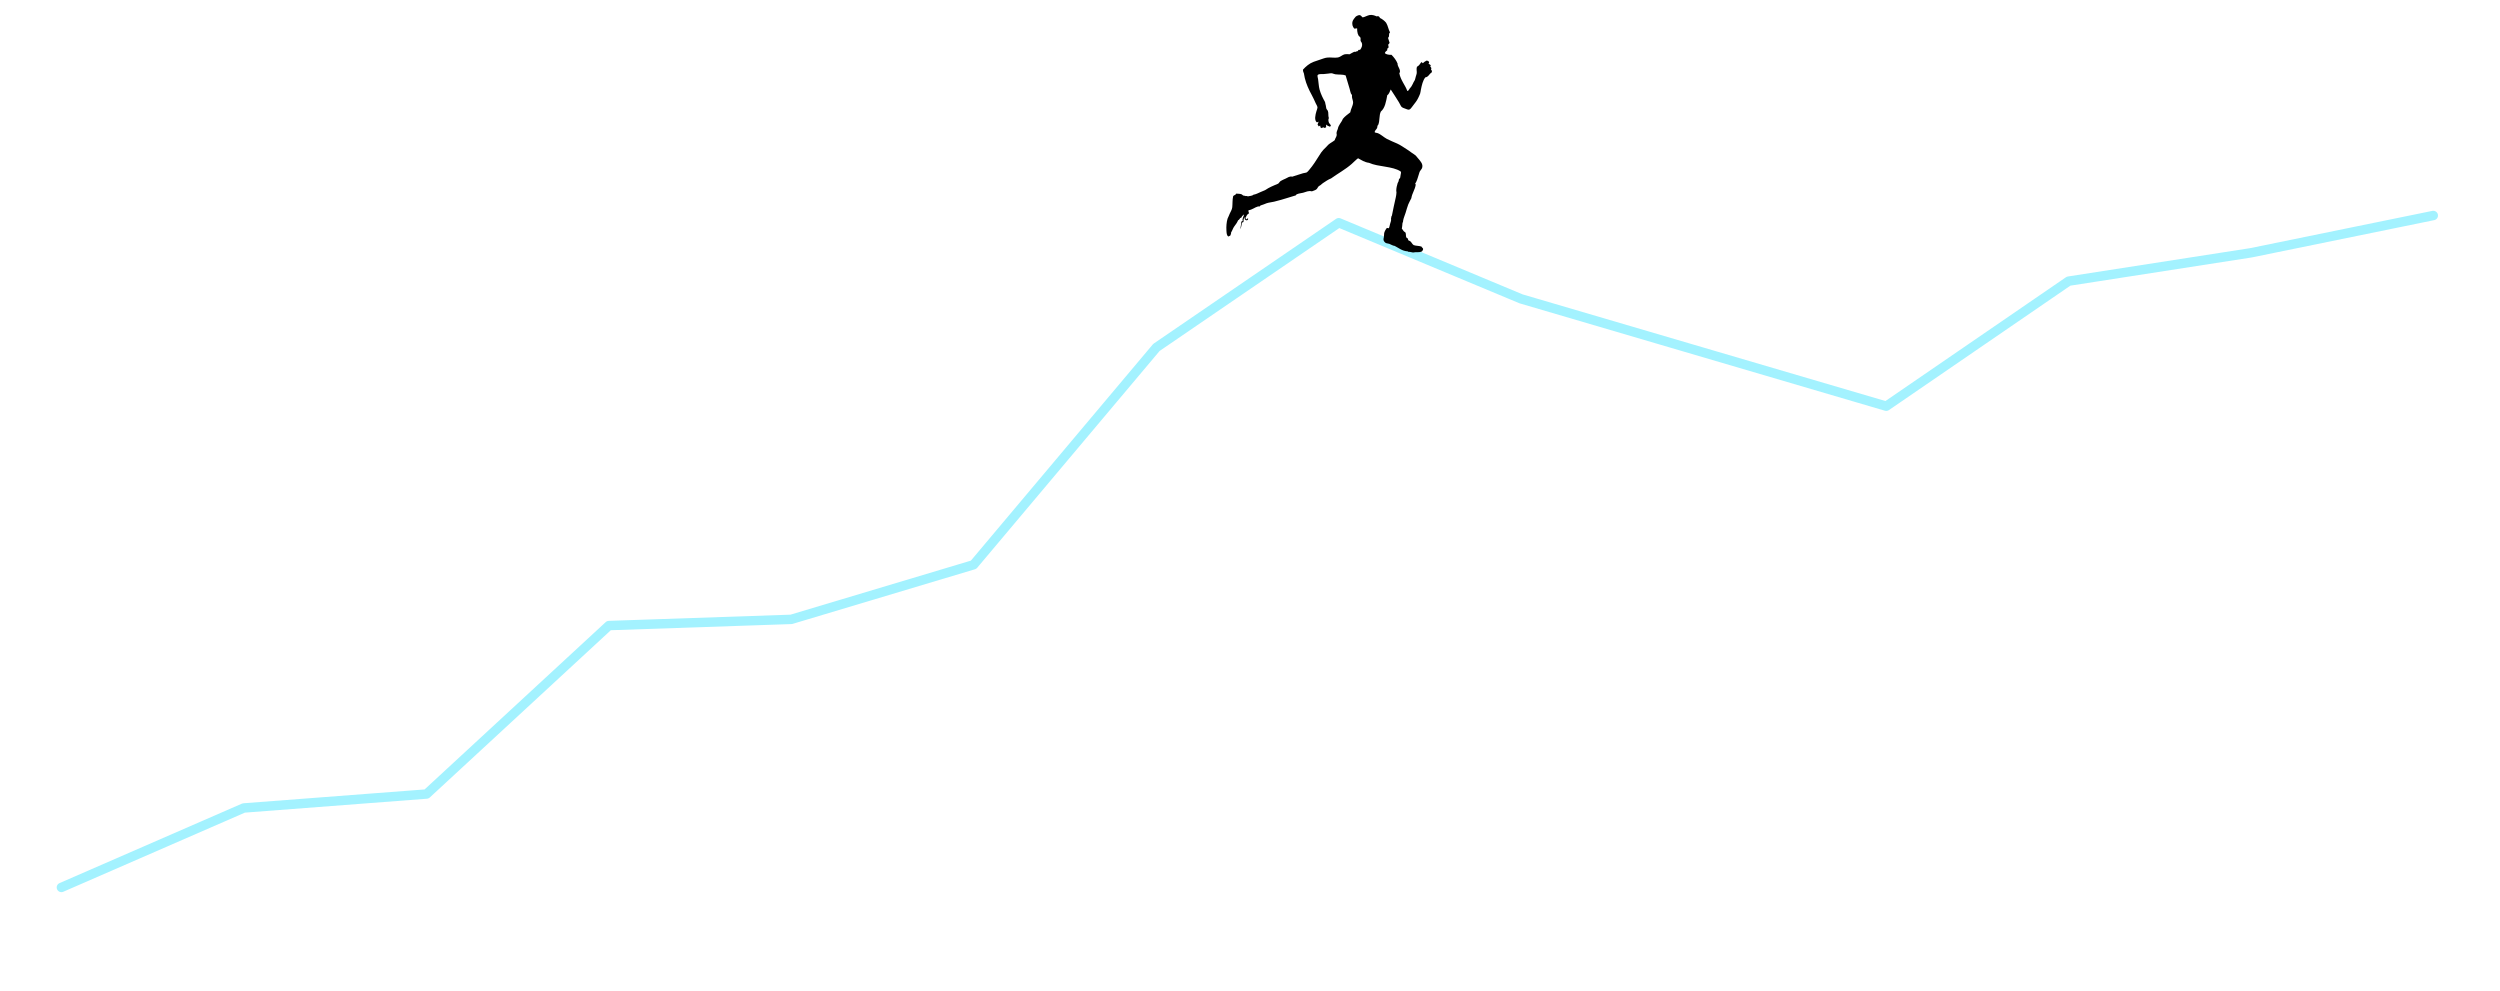
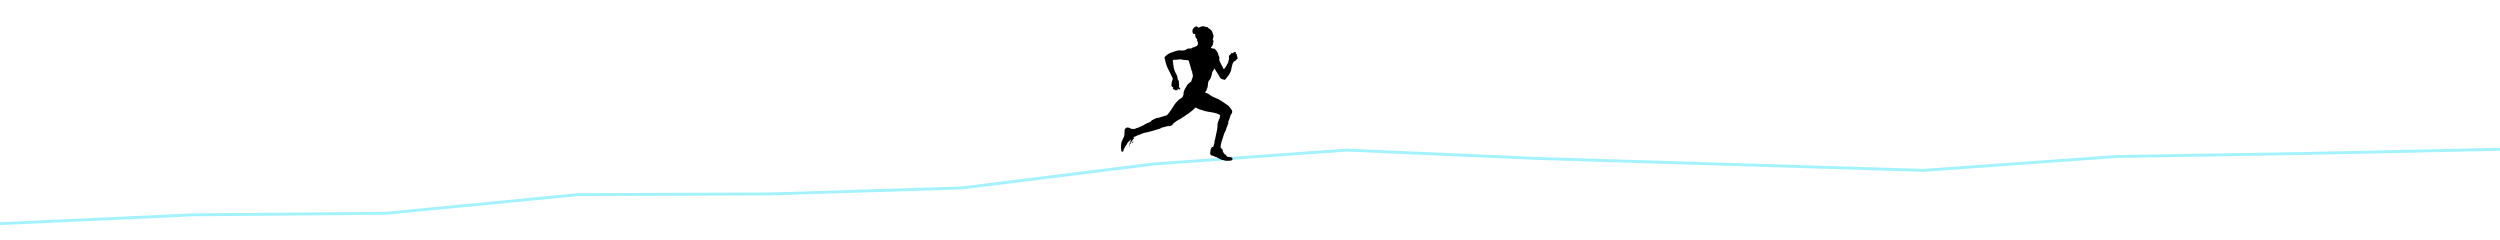
- <svg xmlns="http://www.w3.org/2000/svg" id="Ebene_1" data-name="Ebene 1" viewBox="0 0 596.02 236.14">
+ <svg xmlns="http://www.w3.org/2000/svg" id="Ebene_1" data-name="Ebene 1" viewBox="0 0 1920 184.31">
  <defs>
    <style>
      .cls-1 {
        fill-rule: evenodd;
      }

      .cls-2 {
        fill: none;
        stroke: #a3f2ff;
        stroke-linecap: round;
        stroke-linejoin: round;
        stroke-width: 2.25px;
      }
    </style>
  </defs>
-   <polyline class="cls-2" points="14.64 211.57 58.11 192.63 101.7 189.3 145.17 149.14 188.64 147.66 232.11 134.64 275.7 82.83 319.17 53.1 362.64 71.25 449.7 96.84 493.17 67.03 536.64 60.27 580.11 51.38" />
-   <path class="cls-1" d="M331.35,7.78c-.39.34.03.93-.44,1.23.13.47.24.79.38,1.2-.07.17-.19.31-.33.41.04.25.02.39.11.63-.06.16-.2.26-.33.35-.05.08.02.18,0,.35-.18.25-.52.33-.57.71.28.36,1.09.43,1.58.41.6.63,1.12,1.27,1.45,2.1-.05.49.34.93.49,1.42.09.28.14.64-.08.85.28,1.64,1.41,2.85,1.91,4.26.32-.04.38-.36.55-.57.13-.17.27-.29.38-.46.21-.32.38-.7.57-1.09.08-.17.23-.34.3-.52.09-.24.14-.55.22-.82.08-.27.19-.55.22-.79.06-.45-.14-.95.05-1.53.49-.24.75-.7,1.06-1.12.16.05.22.19.35.27.26-.25.54-.47.9-.63.47.04.8.37.44.74.18.15.45.2.55.44-.07.06-.04.23-.14.27.21.15.39.37.19.65.05.16.17.25.25.38-.05.12-.08.25-.11.38-.57.31-.72,1.05-1.5,1.15-.59.76-.82,1.83-1.04,2.89-.07.33-.09.67-.19.98-.12.36-.31.71-.46,1.04-.29.62-.77,1.23-1.2,1.77-.22.28-.43.61-.65.82-.36.34-.6.19-1.12,0-.42-.16-.79-.25-1.04-.52-.1-.11-.2-.35-.3-.52-.11-.18-.2-.38-.3-.55-.62-1.07-1.34-2.06-1.94-3.03-.24.49-.37,1.09-.82,1.36-.29,1.52-.54,3.08-1.53,3.9-.47.93-.2,2.13-.63,3.17-.27.18-.17.51-.27.76-.14.35-.58.57-.57,1.01.18.15.41.11.65.19.8.27,1.45.97,2.24,1.39.79.42,1.69.76,2.48,1.12.84.38,1.52.9,2.27,1.36.36.22.71.47,1.06.74.36.26.78.49,1.06.74.15.13.28.35.44.52.31.35.56.64.85,1.06.29.44.48.96.16,1.58-.14.27-.4.47-.52.79-.28.76-.44,1.64-.82,2.4-.13.25-.36.39-.08.57-.19,1.26-.86,2.03-1.06,3.27-.23.49-.54.98-.74,1.5-.21.55-.42,1.31-.63,1.99-.18.59-.46,1.19-.57,1.77-.05.23,0,.46-.16.6,0,.46-.13.99-.16,1.42.21.16.32.47.52.65.12.11.29.14.35.27.22.44-.09,1.27.57,1.39,0,.19.08.26.08.38.1.18.29.14.44.25.35.24.5.74.87.96.59.21,1.24.13,1.86.35.05.24.37.31.38.57.01.22-.15.39-.27.57-.68.35-1.45.1-2.13.27-.38-.04-.79-.2-1.09-.16-.07-.03-.15-.06-.19-.11-1.37-.1-2.12-.82-3.11-1.31-.46-.03-.82-.33-1.28-.49-.29-.1-.61-.08-.85-.22-.2-.11-.47-.42-.52-.71-.03-.22.04-.48.08-.65.07-.33.03-.75.08-.98.1-.42.35-.83.55-1.15.11,0,.17-.03.22-.08.13,0,.19.09.33.08.16-.27.2-.64.3-1.01.11-.44.35-.91.22-1.26.09-.18.03-.59.22-.74.27-1.39.6-2.91.93-4.37.07-.32.15-.76.16-1.17,0-.14-.06-.29-.05-.44.01-.53.14-1.22.33-1.77.05-.15.17-.28.22-.44.06-.18.05-.4.11-.52.06-.12.23-.17.27-.33.06-.23.08-.58.14-.85.05-.25.13-.39-.03-.65-1.96-1.29-5.3-1.04-7.53-2.05-1.1-.14-1.82-.66-2.62-1.09-.54.39-1,.89-1.5,1.34-1.48,1.31-3.33,2.31-4.94,3.47-.73.28-1.3.71-1.94,1.12-.21.14-.34.3-.55.46-.13.11-.33.17-.46.3-.2.19-.29.49-.49.68-.29.27-.75.35-1.12.52-.84-.22-1.41.15-2.1.33-.52.13-1.04.15-1.53.38-.08.07-.17.14-.22.25-1.55.46-3.33,1.05-5.16,1.5-.6.15-1.26.19-1.8.38-.5.18-.93.4-1.42.52-.1.09-.2.18-.3.27-.09-.02-.2-.02-.27-.05-.86.24-1.42.81-2.32.93-.06.33.08.43.14.74-.48.17-.64.67-.87,1.09.05.16.14.28.3.33.14-.04.1-.12.14-.25.08,0,.08.09.19.05.08.24-.09.35-.25.44-.51,0-.61-.39-.63-.82-.14.33-.22.72-.22,1.2-.08.1-.23.11-.35.16-.11.55-.17,1.16-.41,1.58.14-.65.17-1.12.25-1.8.11-.12.24-.06.33-.22-.17-.48.22-1,.33-1.47-.18-.01-.26.28-.46.33-.03.16-.16.22-.19.38-.11.01-.16.1-.27.11-.14.21-.27.44-.52.55-.2.54-.56.99-.9,1.45-.32.43-.45.97-.76,1.45.03.25-.1.53-.19.74-.14.09-.3.16-.46.22-.41-.26-.42-.81-.46-1.45-.06-.92.02-1.99.27-2.81.06-.19.19-.41.27-.6.09-.2.16-.41.25-.6.2-.46.53-.92.6-1.5.09-.82.01-1.79.22-2.67.13-.17.38-.27.55-.33.01-.14.12-.19.19-.27.45.05.85.01,1.26.16.14.05.21.2.35.27.22.11.42.04.63.16.13-.04.19.03.3-.03.11-.01.1.1.19.11.42-.13,1.04-.09,1.36-.41.58-.08,1.11-.38,1.69-.63.37-.16.75-.3,1.09-.46.25-.12.48-.32.74-.46.49-.29,1.02-.49,1.56-.74.27-.13.62-.21.82-.35.21-.15.34-.45.6-.63.15-.1.37-.19.57-.3.2-.11.41-.18.6-.27.5-.23.95-.62,1.58-.46.9-.27,1.68-.56,2.59-.82.29-.08.65-.09.9-.22.14-.07.4-.4.57-.6.92-1.07,1.64-2.23,2.4-3.44.15-.23.3-.49.46-.71.35-.48.71-.85,1.15-1.26.22-.21.39-.45.6-.63.44-.37.98-.62,1.45-1.01.12-.47.44-.8.49-1.26.02-.14-.07-.29-.05-.44.02-.32.17-.68.3-.98.18-1.02.88-1.52,1.2-2.4.49-.62,1.15-1.07,1.77-1.56.14-.86.63-1.53.68-2.32.02-.39-.23-.94-.27-1.34-.02-.16.03-.33,0-.46-.04-.14-.19-.25-.25-.38-.14-.33-.19-.73-.3-1.09-.31-1.03-.65-2.17-.96-3.22-.7-.27-1.56-.15-2.46-.27-.32-.04-.61-.22-.9-.25-.22-.02-.5.06-.76.08-.25.02-.51.04-.76.08-.56.09-1,0-1.42.08-.64.13-.37.57-.27,1.17.14.9.14,1.66.35,2.46.32,1.17.83,2.13,1.31,3,.04.31.13.57.19.85.06.25.05.53.14.76.07.18.25.3.33.46.23.52.02,1.12.25,1.77-.17.21-.14.76.05,1.15.06.11.18.21.27.33.2.27.23.4-.08.55-.33-.13-.68-.23-.85-.52-.07.24-.07.43-.03.63-.15.19-.61.29-.71-.03-.07.14-.21.19-.33.27-.14-.05-.25-.14-.35-.22-.01-.18.02-.26-.03-.38-.08,0-.21.1-.33.19-.14-.1-.17-.33-.3-.44.09-.23.17-.47.25-.71-.15.05-.23.17-.41.19-.69-.51-.36-1.82-.11-2.67.08-.29.23-.6.25-.85.01-.28-.24-.68-.41-1.01-.18-.36-.33-.72-.46-1.01-.32-.69-.68-1.31-.98-1.91-.67-1.35-1.18-2.73-1.39-4.23-.12-.22-.23-.56-.22-.9.69-.76,1.5-1.47,2.54-1.86.5-.19,1.05-.37,1.61-.55.53-.17,1.07-.4,1.61-.46.87-.1,1.77.12,2.59-.03.58-.11,1.04-.64,1.61-.76.26-.06.81-.04,1.15,0,.35-.22.74-.41,1.12-.6.37.14.5-.19.82-.14.08-.08.1-.22.19-.3.18,0,.26,0,.38-.03.37-.44.63-1.09.38-1.69-.06-.14-.2-.25-.25-.41-.07-.24.04-.56-.05-.79-.08-.21-.35-.32-.46-.52-.06-.1-.15-.33-.19-.46-.13-.44-.14-.81-.14-1.23-.19-.05-.45.1-.68.05-.4-.44-.62-1.07-.38-1.8.07-.23.51-.85.71-1.04.22-.2.75-.41.96-.38.32.05.46.38.71.55.56-.1,1.1-.47,1.69-.57.55-.09,1.13.09,1.66.33.18-.09.29-.03.52,0,.09.12.2.23.27.38.54.25,1.04.65,1.39,1.06.02.02.07.08.08.11.42.67.51,1.53.9,2.24Z" />
+   <polyline class="cls-2" points=".82 171.72 148.32 164.98 296.24 163.79 443.75 149.48 591.25 148.95 738.76 144.32 886.67 125.86 1034.18 115.27 1181.69 121.73 1477.11 130.85 1624.61 120.23 1772.13 117.82 1919.63 114.65" />
+   <path class="cls-1" d="M932.16,27.72c-.72.63.06,1.69-.8,2.24.23.86.43,1.45.7,2.19-.13.32-.34.56-.6.75.07.46.03.71.2,1.15-.12.3-.36.47-.6.65-.09.14.03.32,0,.65-.33.45-.95.61-1.05,1.3.51.67,2,.79,2.89.75,1.09,1.14,2.04,2.31,2.64,3.84-.09.9.62,1.7.9,2.59.16.51.25,1.16-.15,1.54.51,2.99,2.58,5.2,3.49,7.77.58-.07.69-.65,1-1.05.24-.31.48-.52.7-.85.39-.59.69-1.27,1.05-1.99.16-.32.42-.62.55-.95.17-.43.25-1,.4-1.49.15-.5.34-1,.4-1.44.11-.81-.25-1.73.1-2.79.89-.44,1.37-1.29,1.94-2.04.29.1.41.35.65.5.47-.46.99-.86,1.64-1.15.85.07,1.45.68.8,1.35.33.27.83.37,1,.8-.13.12-.07.43-.25.5.38.28.72.68.35,1.2.08.3.32.45.45.7-.09.21-.14.46-.2.7-1.04.57-1.31,1.91-2.74,2.09-1.08,1.38-1.5,3.34-1.89,5.28-.12.61-.16,1.23-.35,1.79-.22.66-.56,1.29-.85,1.89-.54,1.13-1.4,2.24-2.19,3.24-.4.51-.79,1.11-1.2,1.49-.66.62-1.1.36-2.04,0-.77-.29-1.44-.45-1.89-.95-.19-.2-.37-.63-.55-.95-.19-.34-.37-.69-.55-1-1.14-1.95-2.45-3.76-3.54-5.53-.44.89-.67,1.99-1.49,2.49-.53,2.78-.99,5.62-2.79,7.12-.86,1.7-.37,3.89-1.15,5.78-.49.33-.31.93-.5,1.39-.25.64-1.05,1.04-1.05,1.84.33.27.75.2,1.2.35,1.46.49,2.65,1.77,4.08,2.54,1.44.77,3.09,1.39,4.53,2.04,1.52.69,2.78,1.65,4.13,2.49.65.41,1.29.87,1.94,1.35.65.48,1.42.89,1.94,1.35.27.24.51.63.8.95.57.64,1.03,1.17,1.54,1.94.53.8.87,1.74.3,2.89-.25.5-.73.86-.95,1.44-.51,1.38-.8,2.99-1.49,4.38-.23.46-.66.71-.15,1.05-.34,2.3-1.57,3.71-1.94,5.98-.42.89-.99,1.8-1.35,2.74-.38,1.01-.77,2.39-1.15,3.64-.32,1.07-.83,2.17-1.05,3.24-.08.43.01.84-.3,1.1,0,.83-.23,1.8-.3,2.59.39.29.59.86.95,1.2.22.2.53.26.65.5.41.8-.17,2.33,1.05,2.54,0,.34.14.48.15.7.19.33.53.26.8.45.63.44.91,1.35,1.59,1.74,1.08.39,2.27.24,3.39.65.09.44.67.56.7,1.05.02.4-.28.7-.5,1.05-1.24.64-2.65.19-3.89.5-.69-.08-1.45-.37-1.99-.3-.12-.06-.26-.1-.35-.2-2.5-.19-3.87-1.51-5.68-2.39-.84-.06-1.5-.6-2.34-.9-.53-.19-1.11-.15-1.54-.4-.37-.21-.87-.77-.95-1.3-.06-.4.08-.88.15-1.2.13-.6.05-1.38.15-1.79.19-.77.64-1.51,1-2.09.2.01.3-.06.4-.15.23.02.34.16.6.15.29-.5.37-1.16.55-1.84.21-.81.63-1.66.4-2.29.16-.33.05-1.07.4-1.35.49-2.54,1.09-5.32,1.69-7.97.13-.59.27-1.39.3-2.14,0-.26-.11-.52-.1-.8.03-.97.26-2.22.6-3.24.09-.28.3-.52.4-.8.11-.33.09-.72.2-.95.11-.22.43-.32.5-.6.1-.42.15-1.06.25-1.54.09-.46.23-.71-.05-1.2-3.58-2.36-9.67-1.89-13.75-3.74-2-.26-3.32-1.2-4.78-1.99-.99.72-1.82,1.62-2.74,2.44-2.7,2.4-6.09,4.22-9.02,6.33-1.33.51-2.38,1.29-3.54,2.04-.39.25-.63.54-1,.85-.25.21-.6.32-.85.55-.37.34-.53.89-.9,1.25-.53.5-1.37.65-2.04.95-1.53-.41-2.57.28-3.84.6-.95.24-1.9.28-2.79.7-.15.13-.3.26-.4.45-2.84.85-6.09,1.92-9.42,2.74-1.1.27-2.3.35-3.29.7-.92.33-1.69.73-2.59.95-.18.17-.37.32-.55.5-.16-.04-.37-.03-.5-.1-1.57.44-2.58,1.48-4.23,1.69-.11.61.15.78.25,1.35-.88.31-1.16,1.23-1.59,1.99.09.29.25.51.55.6.26-.08.18-.22.25-.45.15,0,.14.16.35.1.15.44-.16.64-.45.8-.94,0-1.11-.71-1.15-1.49-.26.6-.41,1.32-.4,2.19-.14.18-.43.2-.65.3-.21,1-.31,2.11-.75,2.89.26-1.19.31-2.05.45-3.29.21-.22.44-.11.6-.4-.3-.88.4-1.83.6-2.69-.33-.03-.47.51-.85.6-.06.29-.29.41-.35.7-.21.03-.29.17-.5.2-.26.38-.49.8-.95,1-.37.98-1.02,1.81-1.64,2.64-.59.79-.82,1.77-1.39,2.64.06.45-.17.97-.35,1.35-.26.16-.55.29-.85.4-.75-.47-.77-1.48-.85-2.64-.12-1.67.04-3.64.5-5.13.11-.35.35-.74.5-1.1.16-.37.3-.74.45-1.1.36-.84.97-1.67,1.1-2.74.17-1.5.02-3.27.4-4.88.23-.32.7-.49,1-.6.02-.26.22-.34.35-.5.82.08,1.55.02,2.29.3.25.1.39.37.65.5.39.19.77.07,1.15.3.24-.07.35.05.55-.05.21-.02.19.18.35.2.76-.25,1.9-.16,2.49-.75,1.06-.15,2.03-.7,3.09-1.15.67-.28,1.38-.54,1.99-.85.45-.23.88-.58,1.35-.85.9-.53,1.85-.89,2.84-1.35.5-.23,1.12-.39,1.49-.65.39-.27.63-.83,1.1-1.15.27-.18.68-.35,1.05-.55.36-.2.74-.34,1.1-.5.92-.42,1.73-1.13,2.89-.85,1.65-.5,3.06-1.02,4.73-1.49.54-.15,1.18-.17,1.64-.4.25-.12.73-.73,1.05-1.1,1.67-1.95,2.99-4.07,4.38-6.28.27-.42.55-.89.85-1.3.64-.88,1.29-1.54,2.09-2.29.4-.38.72-.83,1.1-1.15.81-.68,1.78-1.12,2.64-1.84.22-.87.8-1.46.9-2.29.03-.26-.12-.53-.1-.8.04-.59.3-1.23.55-1.79.34-1.86,1.61-2.77,2.19-4.38.9-1.12,2.11-1.95,3.24-2.84.26-1.58,1.15-2.79,1.25-4.23.05-.71-.42-1.71-.5-2.44-.03-.29.06-.6,0-.85-.07-.26-.35-.45-.45-.7-.25-.59-.35-1.33-.55-1.99-.56-1.87-1.19-3.96-1.74-5.88-1.27-.49-2.86-.27-4.48-.5-.58-.08-1.12-.39-1.64-.45-.4-.04-.91.1-1.39.15-.46.05-.93.08-1.39.15-1.02.16-1.83,0-2.59.15-1.17.24-.67,1.05-.5,2.14.26,1.64.26,3.03.65,4.48.58,2.13,1.51,3.89,2.39,5.48.08.56.24,1.03.35,1.54.1.46.1.98.25,1.39.12.33.46.54.6.85.42.95.04,2.05.45,3.24-.3.38-.26,1.38.1,2.09.1.21.33.38.5.6.37.48.43.74-.15,1-.6-.23-1.24-.42-1.54-.95-.13.44-.14.79-.05,1.15-.28.34-1.12.53-1.3-.05-.12.25-.39.34-.6.5-.26-.09-.45-.25-.65-.4-.03-.33.03-.48-.05-.7-.15,0-.38.18-.6.35-.26-.18-.3-.59-.55-.8.17-.41.31-.85.45-1.3-.27.1-.43.3-.75.35-1.26-.94-.65-3.32-.2-4.88.15-.52.43-1.1.45-1.54.02-.5-.44-1.24-.75-1.84-.33-.65-.6-1.31-.85-1.84-.58-1.25-1.25-2.39-1.79-3.49-1.23-2.46-2.15-4.99-2.54-7.72-.21-.41-.42-1.02-.4-1.64,1.26-1.38,2.73-2.68,4.63-3.39.92-.34,1.92-.67,2.94-1,.96-.31,1.96-.73,2.94-.85,1.58-.19,3.22.23,4.73-.05,1.06-.19,1.9-1.17,2.94-1.39.48-.1,1.49-.08,2.09,0,.64-.4,1.35-.75,2.04-1.1.68.26.92-.35,1.49-.25.15-.15.19-.41.35-.55.33-.02.47-.02.7-.05.68-.81,1.15-1.99.7-3.09-.11-.26-.36-.46-.45-.75-.13-.44.07-1.02-.1-1.44-.15-.39-.63-.58-.85-.95-.11-.19-.28-.6-.35-.85-.23-.8-.26-1.47-.25-2.24-.34-.09-.81.18-1.25.1-.73-.81-1.12-1.95-.7-3.29.14-.43.93-1.55,1.3-1.89.4-.37,1.36-.75,1.74-.7.58.09.83.69,1.3,1,1.03-.18,2.01-.86,3.09-1.05,1-.17,2.06.16,3.04.6.32-.16.53-.06.95,0,.17.23.37.43.5.7.99.46,1.89,1.18,2.54,1.94.04.05.12.15.15.2.77,1.23.93,2.79,1.64,4.08Z" />
</svg>
